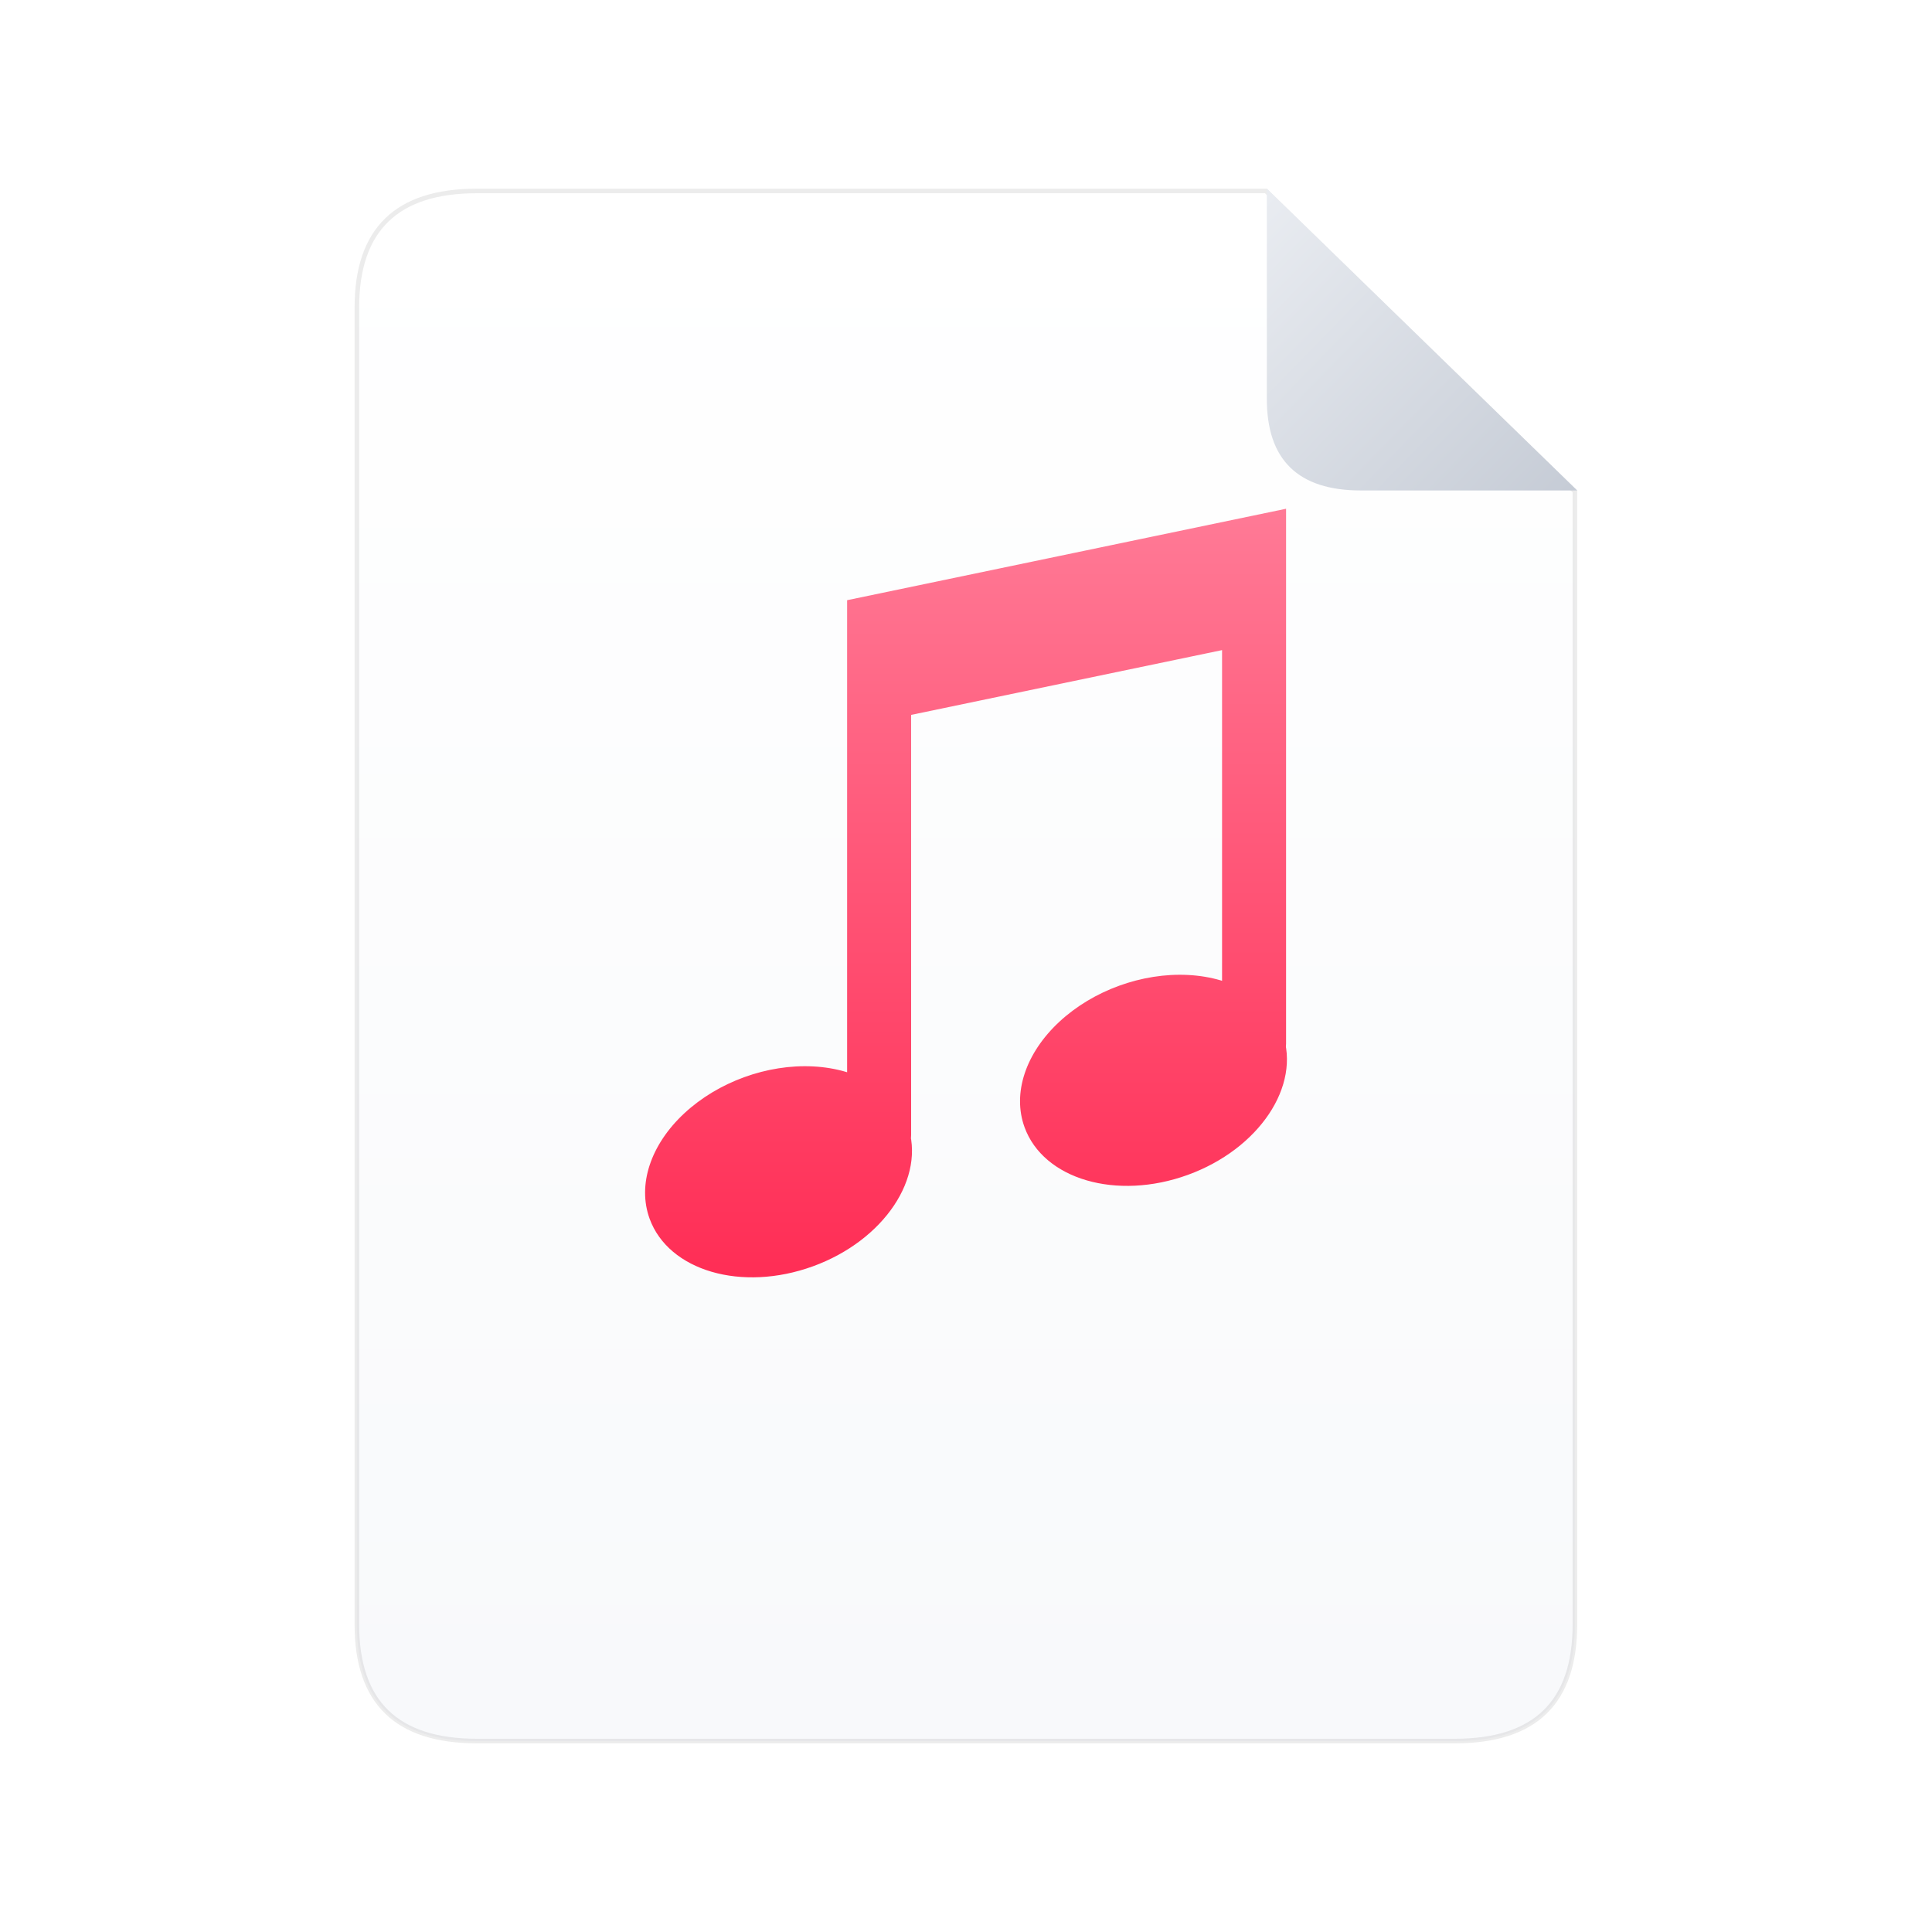
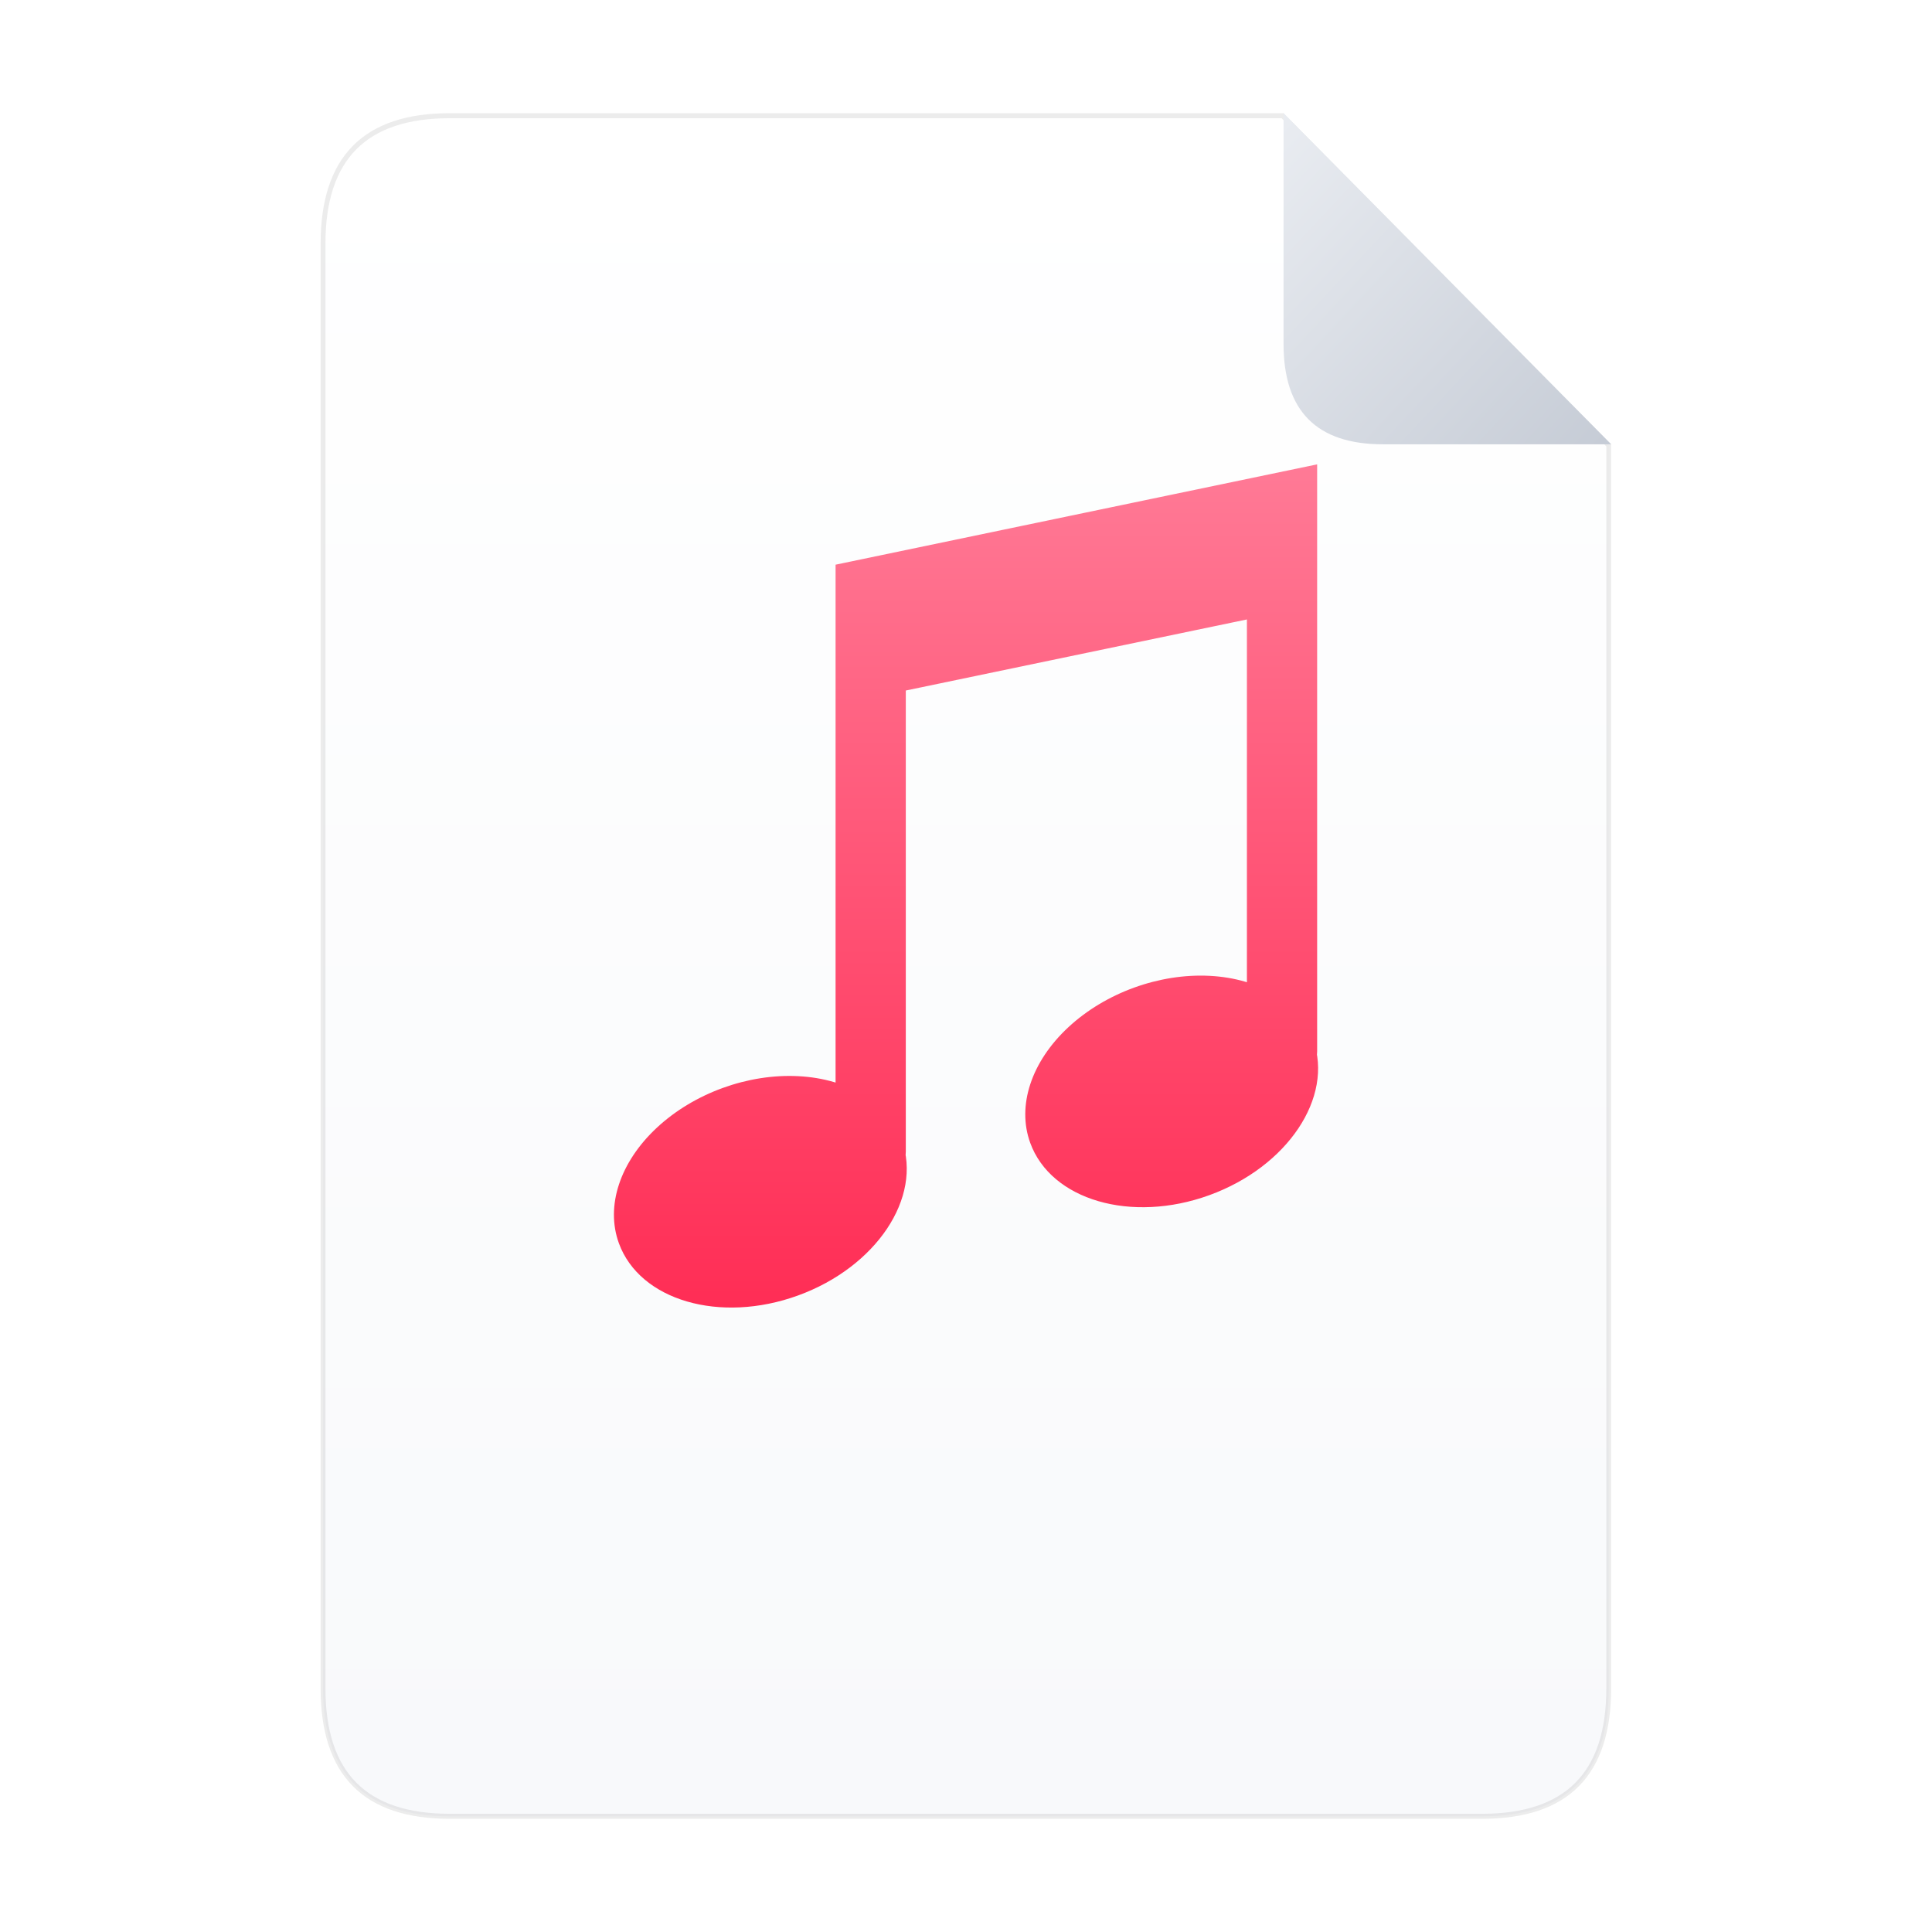
<svg xmlns="http://www.w3.org/2000/svg" xmlns:xlink="http://www.w3.org/1999/xlink" width="1024px" height="1024px" viewBox="0 0 1024 1024" version="1.1">
  <defs>
    <path d="M835.941,259.953 L835.941,860.988 C835.941,902.996 814.341,924 771.141,924 L252.741,924 C209.541,924 187.941,902.996 187.941,860.988 L187.941,163.012 C187.941,121.004 209.541,100 252.741,100 L671.449,100 Z" id="path-1" />
    <linearGradient x1="50%" y1="0%" x2="50%" y2="100%" id="linearGradient-2">
      <stop stop-color="#FFFFFF" offset="0%" />
      <stop stop-color="#F8F9FB" offset="100%" />
    </linearGradient>
    <linearGradient x1="50%" y1="0%" x2="50%" y2="100%" id="linearGradient-3">
      <stop stop-color="#FF7A96" offset="0%" />
      <stop stop-color="#FF2D55" offset="100%" />
    </linearGradient>
    <linearGradient x1="0%" y1="2.722%" x2="100%" y2="97.278%" id="linearGradient-4">
      <stop stop-color="#E9ECF1" offset="0%" />
      <stop stop-color="#C6CCD6" offset="100%" />
    </linearGradient>
  </defs>
-   <g id="icon" stroke="none" fill="none" xlink:href="#path-1" fill-rule="evenodd" stroke-width="1">
+   <g id="icon" transform="matrix(1.097087, 0, 0, 1.097087, -49.70874, -49.70874)" stroke="none" fill="none" xlink:href="#path-1" fill-rule="evenodd" stroke-width="1">
    <g id="Glyph" transform="translate(196.9412, 100)">
-       <path d="M637.788,160.465 L637.788,760.988 C637.788,802.319 616.738,822.788 574.2,822.788 L55.8,822.788 C13.262,822.788 -7.788,802.319 -7.788,760.988 L-7.788,63.012 C-7.788,21.681 13.262,1.212 55.8,1.212 L474.016,1.212 Z" id="Page" stroke-opacity="0.078" stroke="#000000" stroke-width="2.424" fill="url(#linearGradient-2)" />
+       <path d="M637.788,160.465 L637.788,760.988 C637.788,802.319 616.738,822.788 574.2,822.788 L55.8,822.788 C13.262,822.788 -7.788,802.319 -7.788,760.988 L-7.788,63.012 C-7.788,21.681 13.262,1.212 55.8,1.212 L474.016,1.212 Z" id="Page" transform="matrix(0.962144, 0, 0, 1, 11.927, 0)" stroke-opacity="0.078" stroke="#000000" stroke-width="2.424" fill="url(#linearGradient-2)" />
      <path d="M252.047,218.118 L484.706,169.647 L484.706,237.506 L252.047,285.976 L252.047,218.118 Z M269.012,232.659 L269.012,232.659 C278.381,232.659 285.976,240.254 285.976,249.624 L285.976,501.671 C285.976,511.04 278.381,518.635 269.012,518.635 L269.012,518.635 C259.642,518.635 252.047,511.04 252.047,501.671 L252.047,249.624 C252.047,240.254 259.642,232.659 269.012,232.659 L269.012,232.659 Z M467.741,184.188 L467.741,184.188 C477.111,184.188 484.706,191.784 484.706,201.153 L484.706,453.2 C484.706,462.569 477.111,470.165 467.741,470.165 L467.741,470.165 C458.372,470.165 450.776,462.569 450.776,453.2 L450.776,201.153 C450.776,191.784 458.372,184.188 467.741,184.188 Z M147.351,545.9 C140.849,527.992 147.868,506.709 165.762,490.07 C183.657,473.43 209.71,463.96 234.106,465.228 C258.502,466.496 277.536,478.31 284.038,496.218 C294.088,523.901 271.637,557.465 233.892,571.184 C196.147,584.904 157.401,573.584 147.351,545.9 L147.351,545.9 Z M346.08,497.429 C339.578,479.521 346.597,458.239 364.492,441.599 C382.387,424.959 408.439,415.49 432.835,416.758 C457.232,418.026 476.266,429.839 482.767,447.747 C492.818,475.431 470.367,508.994 432.622,522.714 C394.876,536.433 356.13,525.113 346.08,497.429 L346.08,497.429 Z" id="Note" fill="url(#linearGradient-3)" fill-rule="nonzero" />
-       <path d="M474.508,0 L639,159.953 L524.354,159.953 C491.123,159.953 474.508,143.796 474.508,111.482 L474.508,0 Z" id="Corner" fill="url(#linearGradient-4)" />
+       <path d="M474.508,0 L639,159.953 L524.354,159.953 C491.123,159.953 474.508,143.796 474.508,111.482 L474.508,0 Z" id="Corner" transform="matrix(0.962144, 0, 0, 1, 11.927, 0)" fill="url(#linearGradient-4)" />
    </g>
  </g>
</svg>
